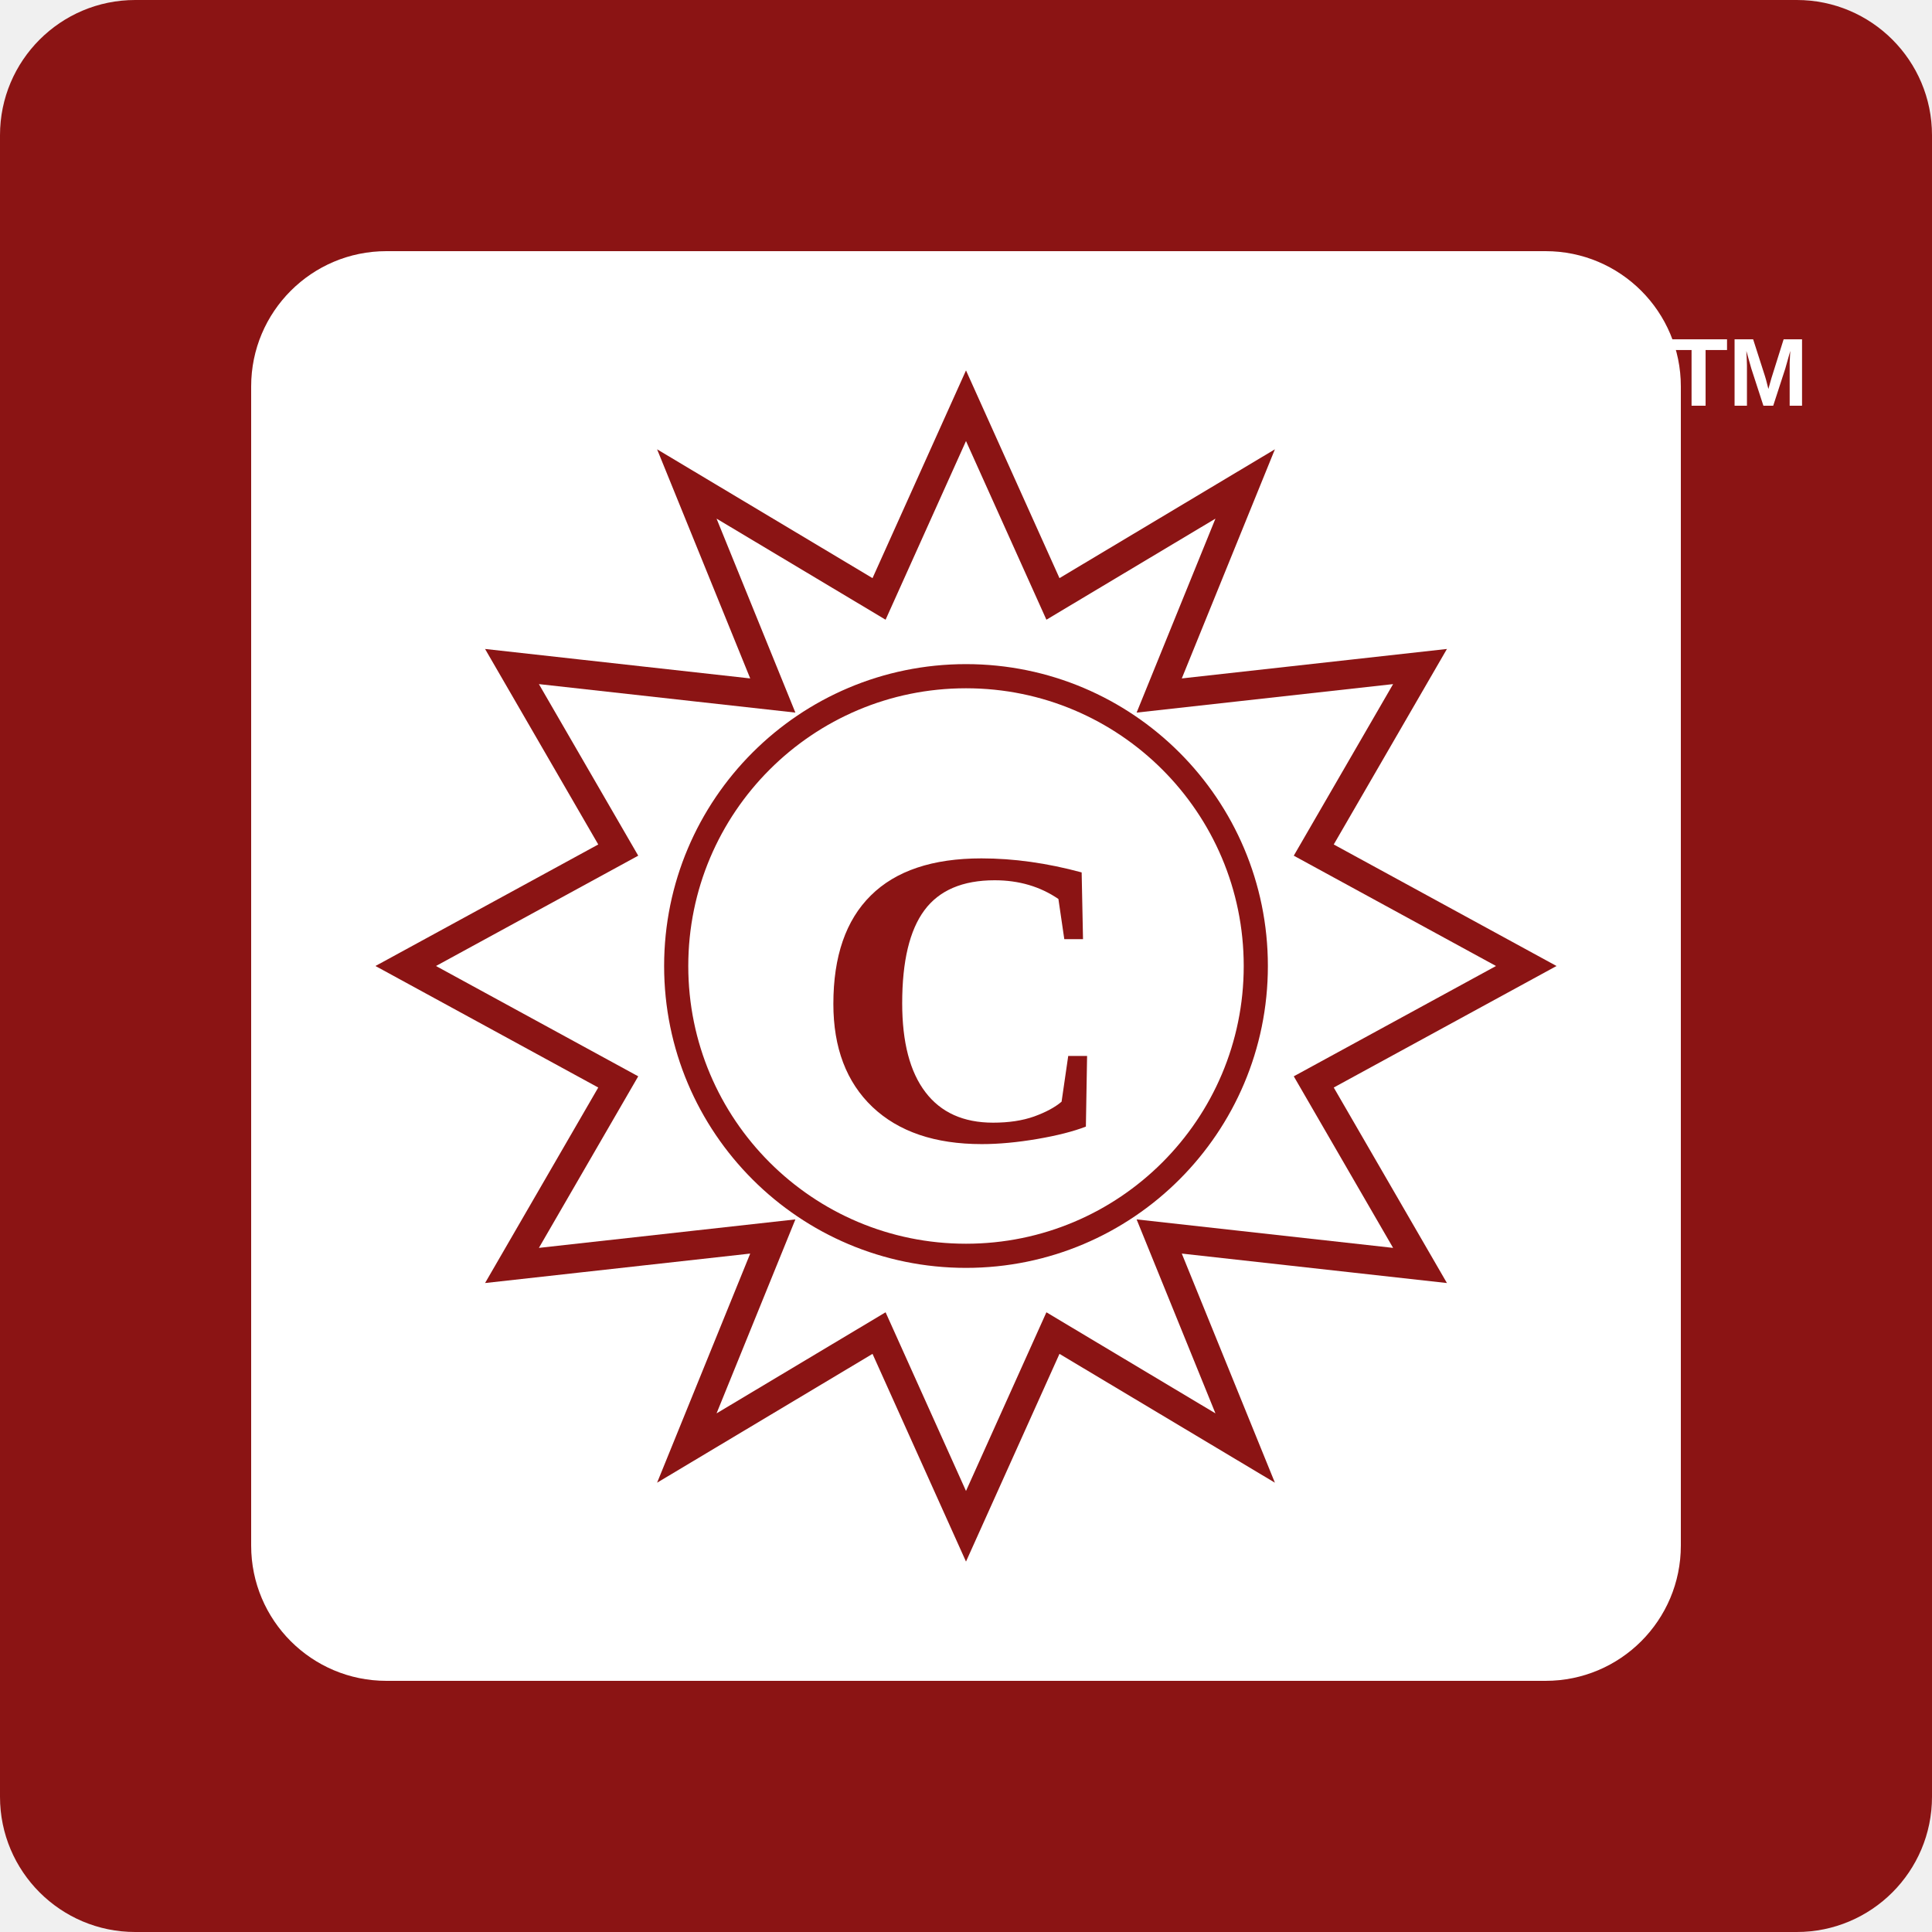
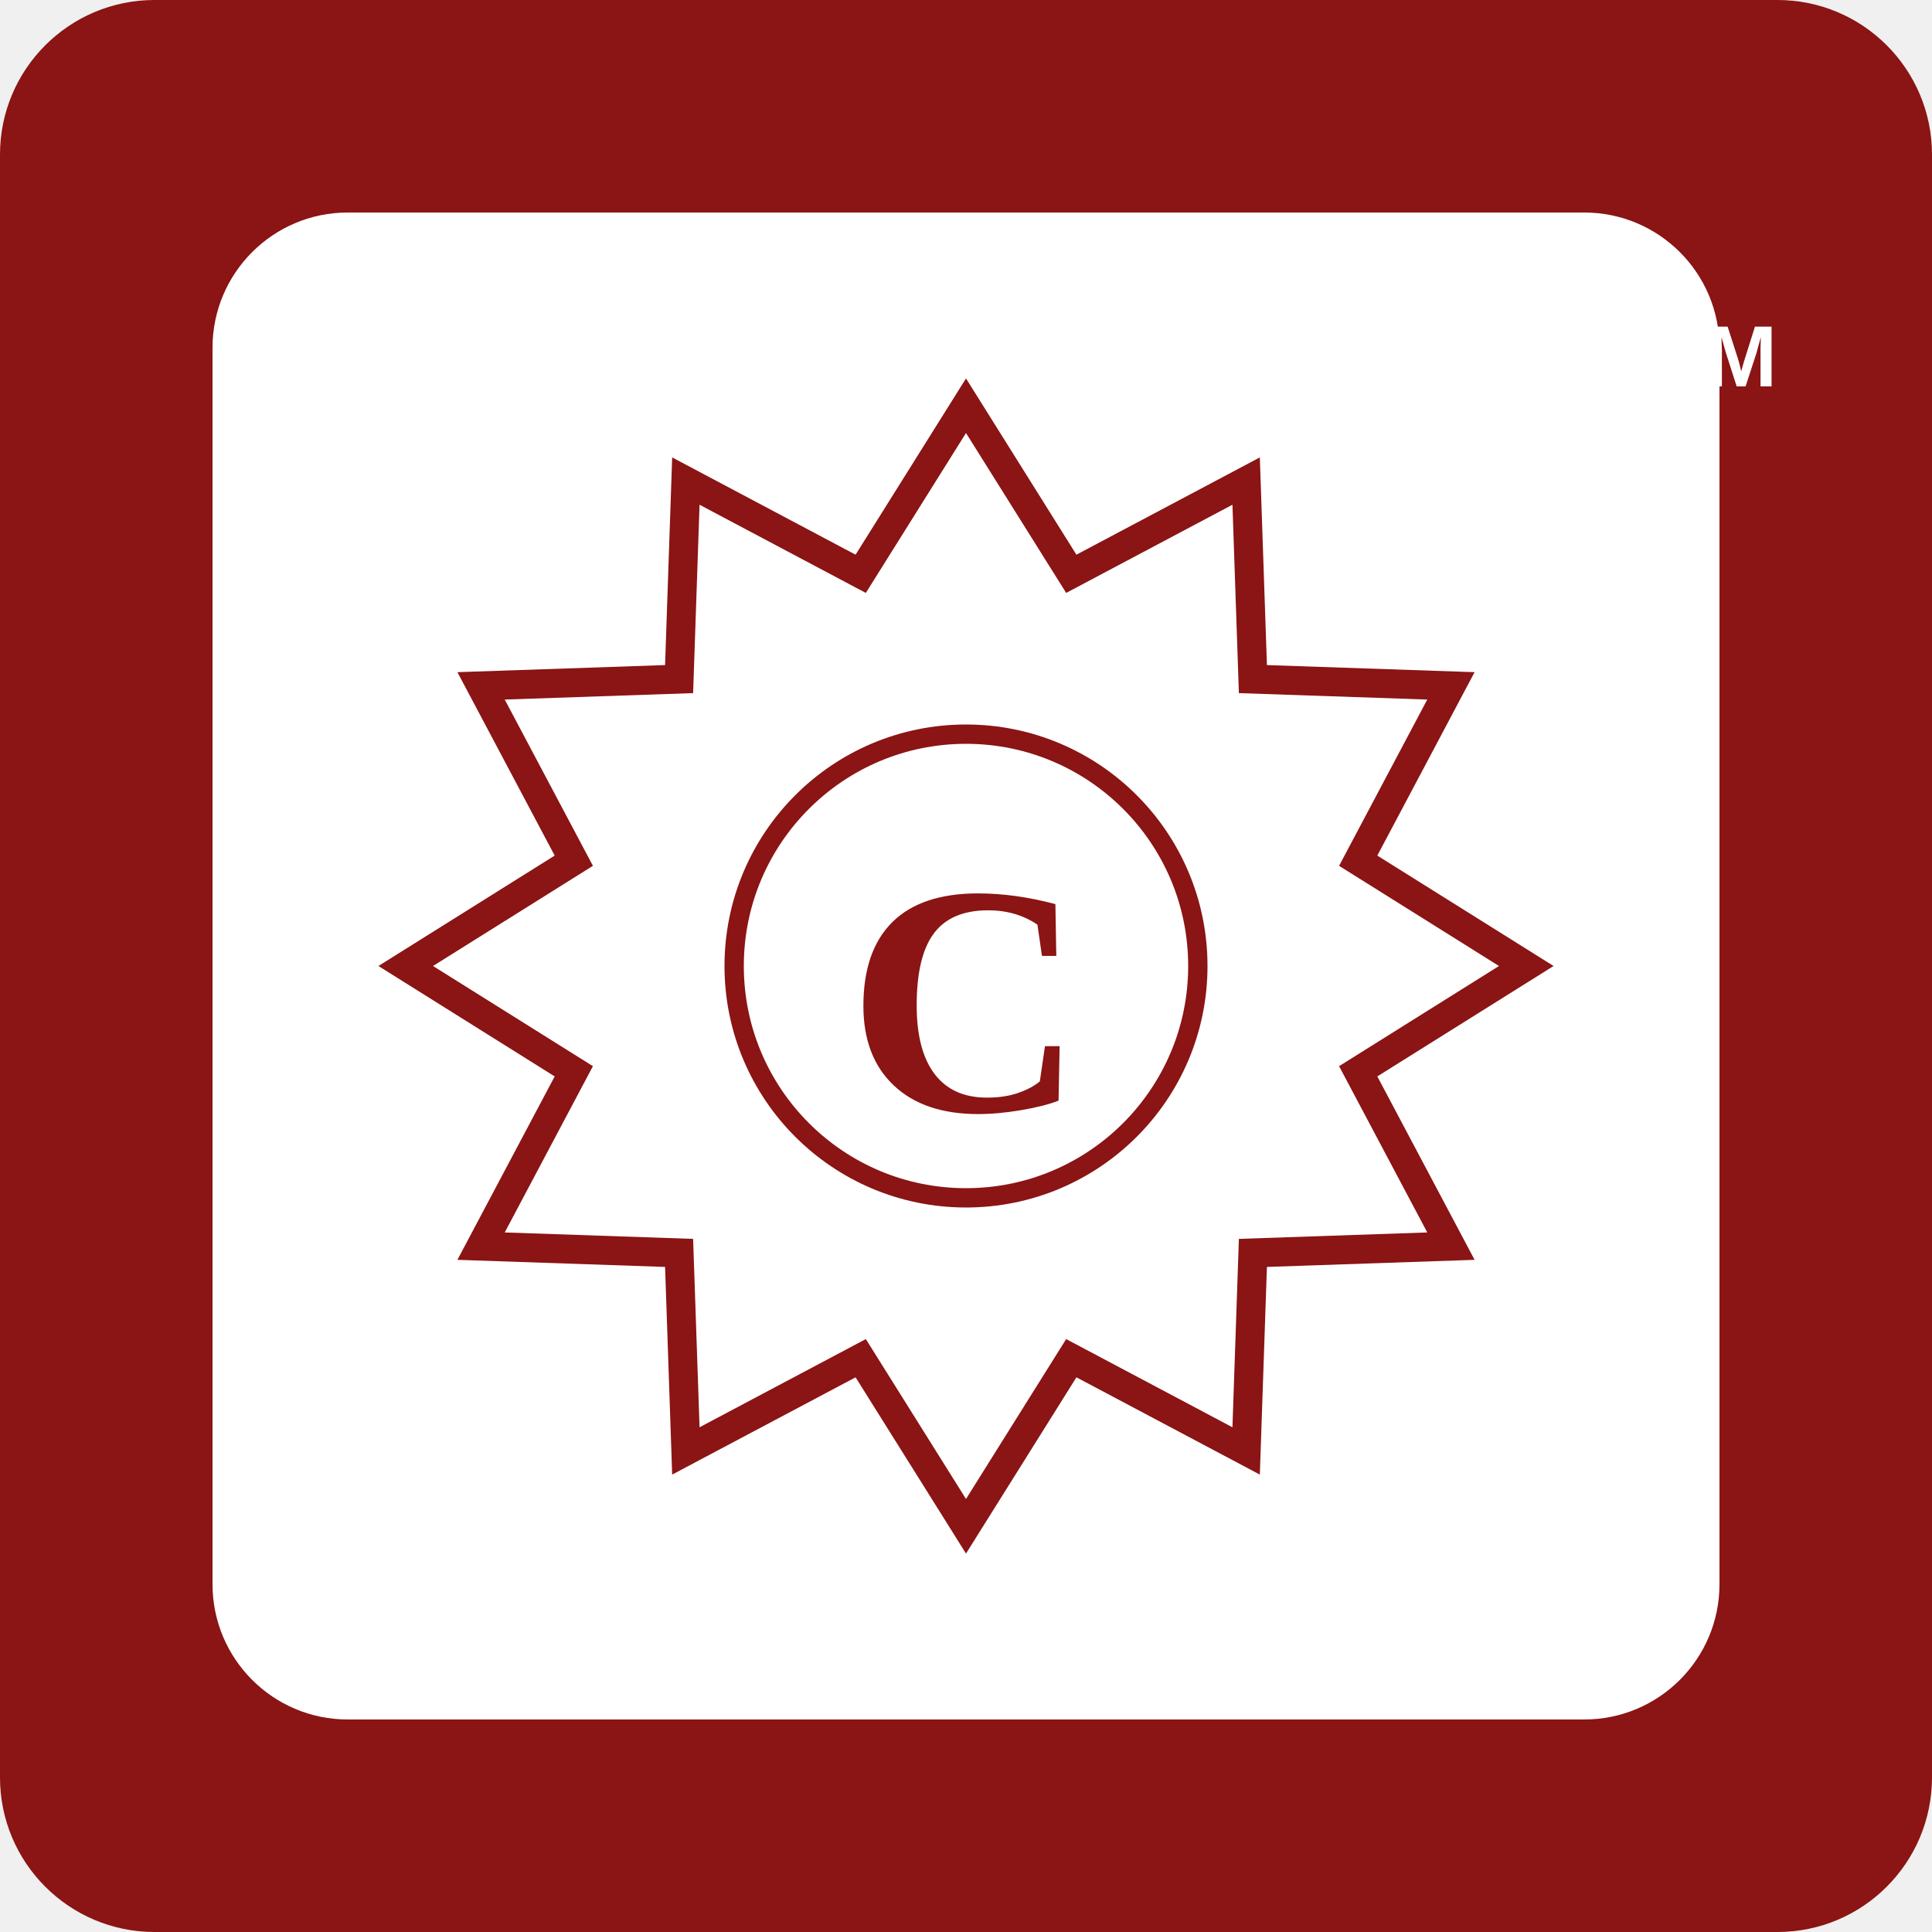
<svg xmlns="http://www.w3.org/2000/svg" viewBox="0 0 200 200" width="200" height="200">
-   <rect x="0" y="0" width="200" height="200" rx="14" fill="#8b1414" />
-   <rect x="26" y="26" width="148" height="148" rx="14" fill="#ffffff" />
-   <g transform="translate(100,100)" fill="none" stroke="#8b1414" stroke-width="3.2" stroke-linejoin="miter">
-     <polygon points="       0,-58   9,-38   28.9,-49.9       20,-28   47,-31   36,-12       58,0    36,12    47,31       20,28   28.9,49.9 9,38       0,58   -9,38   -28.9,49.9       -20,28  -47,31   -36,12       -58,0   -36,-12  -47,-31       -20,-28 -28.9,-49.9 -9,-38     " fill="#ffffff" stroke="#8b1414" stroke-width="3" />
+   <rect x="0" y="0" width="200" height="200" rx="16" fill="#8b1414" />
+   <rect x="22" y="22" width="156" height="156" rx="14" fill="#ffffff" />
+   <g transform="translate(100,100)">
+     <polygon fill="#ffffff" stroke="#8b1414" stroke-width="3" stroke-linejoin="miter" points="0,-58 10.9,-40.6 29,-50.2 29.7,-29.7 50.2,-29 40.6,-10.9 58,0 40.6,10.9 50.2,29 29.7,29.7 29,50.2 10.9,40.6 0,58 -10.9,40.6 -29,50.2 -29.7,29.7 -50.2,29 -40.6,10.9 -58,0 -40.6,-10.9 -50.2,-29 -29.7,-29.7 -29,-50.2 -10.9,-40.6" />
  </g>
-   <circle cx="100" cy="100" r="30" fill="#ffffff" stroke="#8b1414" stroke-width="2.5" />
-   <text x="100" y="118" text-anchor="middle" font-family="Georgia, 'Times New Roman', serif" font-weight="bold" font-size="44" fill="#8b1414">C</text>
-   <text x="180" y="42" text-anchor="middle" font-family="Arial, sans-serif" font-weight="bold" font-size="10" fill="#ffffff">TM</text>
+   <circle cx="100" cy="100" r="24" fill="#ffffff" stroke="#8b1414" stroke-width="2" />
+   <text x="100" y="115" text-anchor="middle" font-family="Georgia, 'Times New Roman', serif" font-weight="900" font-size="34" fill="#8b1414">C</text>
+   <text x="184" y="40" text-anchor="end" font-family="Arial, sans-serif" font-weight="bold" font-size="9" fill="#ffffff">TM</text>
</svg>
